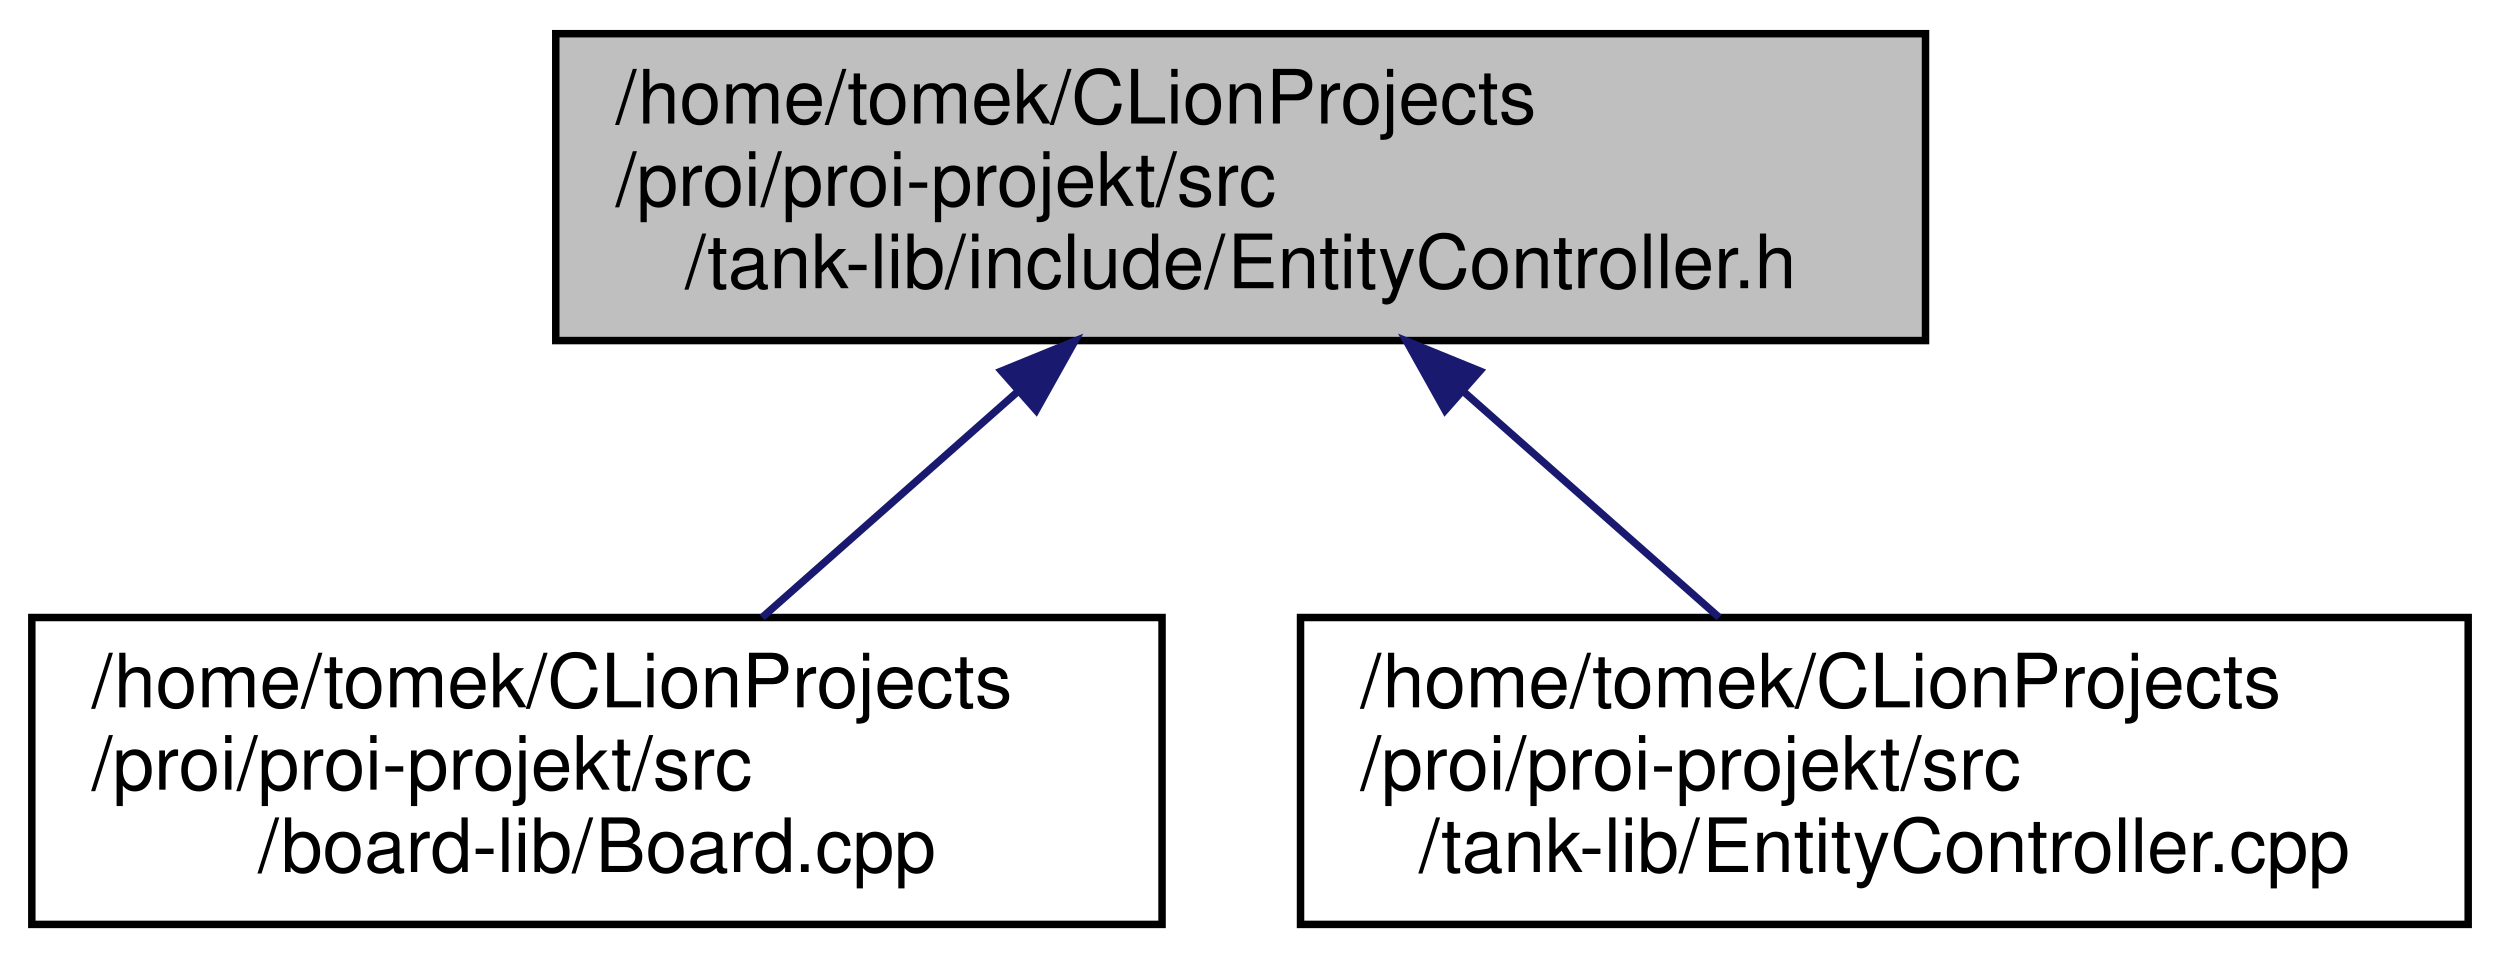
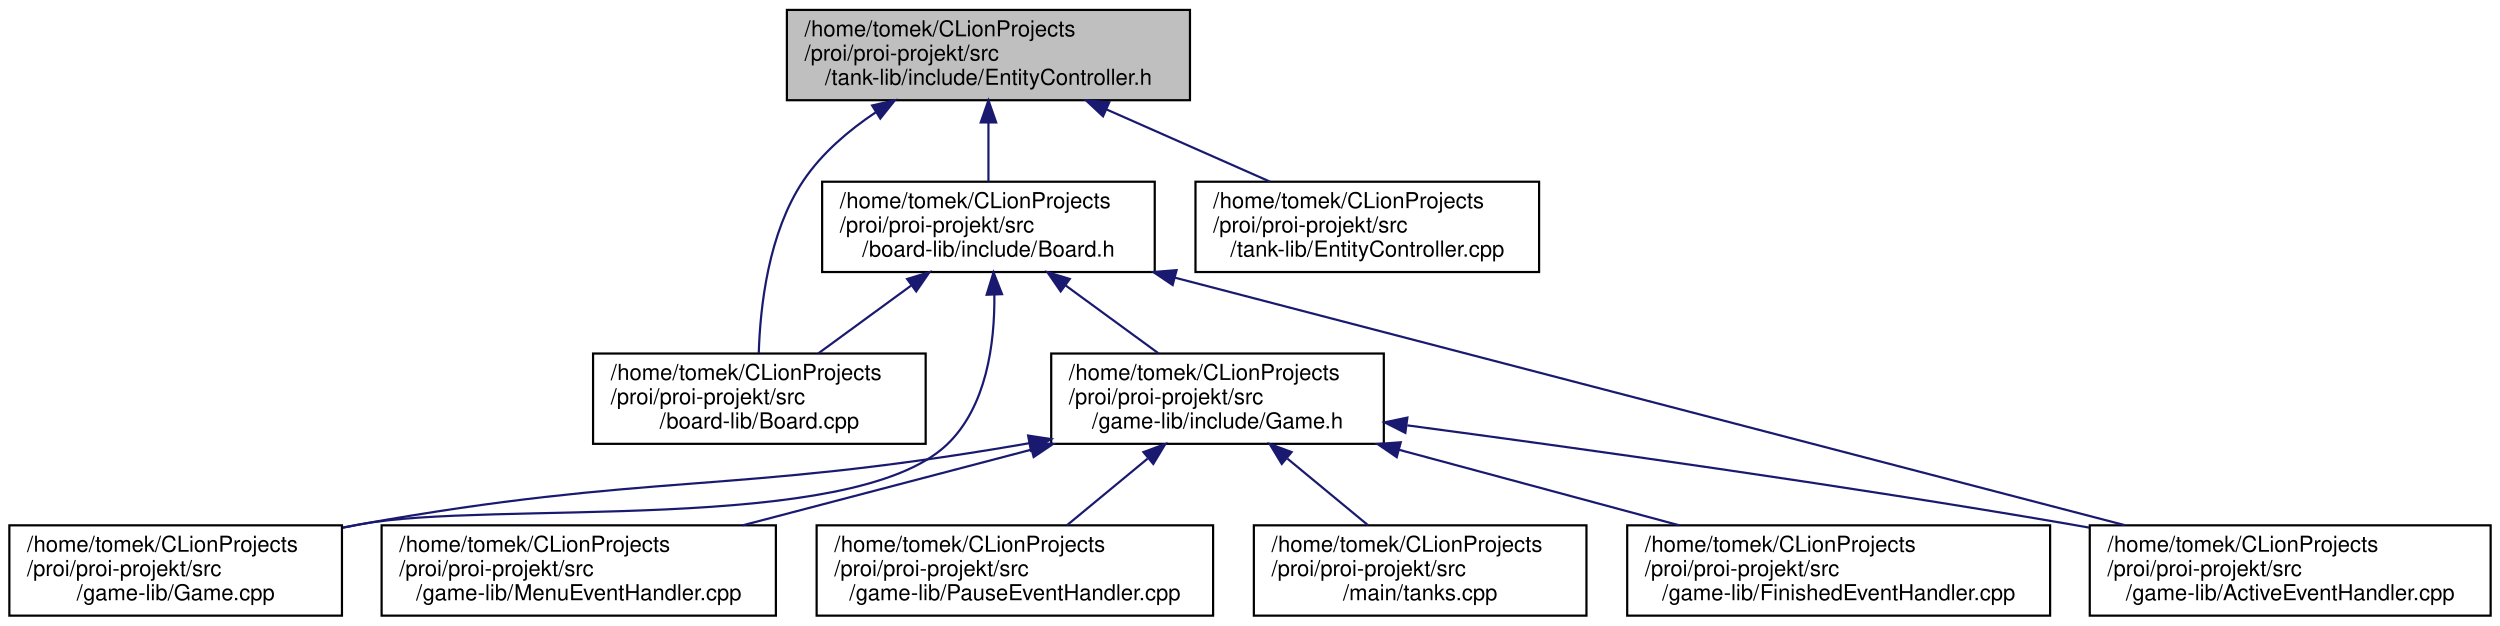
- <svg xmlns="http://www.w3.org/2000/svg" xmlns:xlink="http://www.w3.org/1999/xlink" width="334pt" height="128pt" viewBox="0.00 0.00 333.50 128.00">
-   <g id="graph0" class="graph" transform="scale(1 1) rotate(0) translate(4 124)">
+ <svg xmlns="http://www.w3.org/2000/svg" xmlns:xlink="http://www.w3.org/1999/xlink" width="1135pt" height="284pt" viewBox="0.00 0.00 1134.50 284.00">
+   <g id="graph0" class="graph" transform="scale(1 1) rotate(0) translate(4 280)">
    <g id="node1" class="node">
      <g id="a_node1">
        <a xlink:title=" ">
-           <polygon fill="#bfbfbf" stroke="black" points="70,-78.5 70,-119.5 253,-119.5 253,-78.5 70,-78.5" />
-           <text text-anchor="start" x="78" y="-107.5" font-family="Helvetica,sans-Serif" font-size="10.00">/home/tomek/CLionProjects</text>
-           <text text-anchor="start" x="78" y="-96.5" font-family="Helvetica,sans-Serif" font-size="10.00">/proi/proi-projekt/src</text>
-           <text text-anchor="middle" x="161.5" y="-85.5" font-family="Helvetica,sans-Serif" font-size="10.00">/tank-lib/include/EntityController.h</text>
+           <polygon fill="#bfbfbf" stroke="black" points="353,-234.5 353,-275.5 536,-275.5 536,-234.5 353,-234.5" />
+           <text text-anchor="start" x="361" y="-263.5" font-family="Helvetica,sans-Serif" font-size="10.00">/home/tomek/CLionProjects</text>
+           <text text-anchor="start" x="361" y="-252.5" font-family="Helvetica,sans-Serif" font-size="10.00">/proi/proi-projekt/src</text>
+           <text text-anchor="middle" x="444.5" y="-241.5" font-family="Helvetica,sans-Serif" font-size="10.00">/tank-lib/include/EntityController.h</text>
        </a>
      </g>
    </g>
    <g id="node2" class="node">
      <g id="a_node2">
        <a xlink:href="$_board_8cpp.html" xlink:title=" ">
-           <polygon fill="none" stroke="black" points="0,-0.5 0,-41.5 151,-41.5 151,-0.5 0,-0.5" />
-           <text text-anchor="start" x="8" y="-29.5" font-family="Helvetica,sans-Serif" font-size="10.00">/home/tomek/CLionProjects</text>
-           <text text-anchor="start" x="8" y="-18.5" font-family="Helvetica,sans-Serif" font-size="10.00">/proi/proi-projekt/src</text>
-           <text text-anchor="middle" x="75.5" y="-7.5" font-family="Helvetica,sans-Serif" font-size="10.00">/board-lib/Board.cpp</text>
+           <polygon fill="none" stroke="black" points="265,-78.5 265,-119.5 416,-119.5 416,-78.5 265,-78.5" />
+           <text text-anchor="start" x="273" y="-107.5" font-family="Helvetica,sans-Serif" font-size="10.00">/home/tomek/CLionProjects</text>
+           <text text-anchor="start" x="273" y="-96.5" font-family="Helvetica,sans-Serif" font-size="10.00">/proi/proi-projekt/src</text>
+           <text text-anchor="middle" x="340.5" y="-85.5" font-family="Helvetica,sans-Serif" font-size="10.00">/board-lib/Board.cpp</text>
        </a>
      </g>
    </g>
    <g id="edge1" class="edge">
-       <path fill="none" stroke="midnightblue" d="M131.83,-71.78C120.59,-61.84 107.99,-50.72 97.57,-41.51" />
-       <polygon fill="midnightblue" stroke="midnightblue" points="129.54,-74.43 139.35,-78.43 134.18,-69.18 129.54,-74.43" />
+       <path fill="none" stroke="midnightblue" d="M393.4,-229.06C380.96,-220.76 368.84,-210.41 360.5,-198 344.61,-174.37 340.87,-140.8 340.23,-119.72" />
+       <polygon fill="midnightblue" stroke="midnightblue" points="391.69,-232.12 402.02,-234.47 395.41,-226.19 391.69,-232.12" />
    </g>
    <g id="node3" class="node">
      <g id="a_node3">
-         <a xlink:href="$_entity_controller_8cpp.html" xlink:title=" ">
-           <polygon fill="none" stroke="black" points="169.5,-0.5 169.5,-41.5 325.5,-41.5 325.5,-0.5 169.5,-0.5" />
-           <text text-anchor="start" x="177.5" y="-29.5" font-family="Helvetica,sans-Serif" font-size="10.00">/home/tomek/CLionProjects</text>
-           <text text-anchor="start" x="177.5" y="-18.5" font-family="Helvetica,sans-Serif" font-size="10.00">/proi/proi-projekt/src</text>
-           <text text-anchor="middle" x="247.5" y="-7.5" font-family="Helvetica,sans-Serif" font-size="10.00">/tank-lib/EntityController.cpp</text>
+         <a xlink:href="$_board_8h.html" xlink:title=" ">
+           <polygon fill="none" stroke="black" points="369,-156.5 369,-197.5 520,-197.5 520,-156.5 369,-156.5" />
+           <text text-anchor="start" x="377" y="-185.5" font-family="Helvetica,sans-Serif" font-size="10.00">/home/tomek/CLionProjects</text>
+           <text text-anchor="start" x="377" y="-174.5" font-family="Helvetica,sans-Serif" font-size="10.00">/proi/proi-projekt/src</text>
+           <text text-anchor="middle" x="444.5" y="-163.5" font-family="Helvetica,sans-Serif" font-size="10.00">/board-lib/include/Board.h</text>
        </a>
      </g>
    </g>
    <g id="edge2" class="edge">
-       <path fill="none" stroke="midnightblue" d="M191.17,-71.78C202.41,-61.84 215.01,-50.72 225.43,-41.51" />
-       <polygon fill="midnightblue" stroke="midnightblue" points="188.82,-69.18 183.65,-78.43 193.46,-74.43 188.82,-69.18" />
+       <path fill="none" stroke="midnightblue" d="M444.5,-224.3C444.5,-215.3 444.5,-205.65 444.5,-197.51" />
+       <polygon fill="midnightblue" stroke="midnightblue" points="441,-224.43 444.5,-234.43 448,-224.43 441,-224.43" />
+     </g>
+     <g id="node11" class="node">
+       <g id="a_node11">
+         <a xlink:href="$_entity_controller_8cpp.html" xlink:title=" ">
+           <polygon fill="none" stroke="black" points="538.5,-156.5 538.5,-197.5 694.5,-197.5 694.5,-156.5 538.5,-156.5" />
+           <text text-anchor="start" x="546.5" y="-185.5" font-family="Helvetica,sans-Serif" font-size="10.00">/home/tomek/CLionProjects</text>
+           <text text-anchor="start" x="546.5" y="-174.5" font-family="Helvetica,sans-Serif" font-size="10.00">/proi/proi-projekt/src</text>
+           <text text-anchor="middle" x="616.5" y="-163.5" font-family="Helvetica,sans-Serif" font-size="10.00">/tank-lib/EntityController.cpp</text>
+         </a>
+       </g>
+     </g>
+     <g id="edge13" class="edge">
+       <path fill="none" stroke="midnightblue" d="M498.07,-230.33C521.94,-219.78 549.71,-207.51 572.36,-197.51" />
+       <polygon fill="midnightblue" stroke="midnightblue" points="496.53,-227.19 488.79,-234.43 499.36,-233.59 496.53,-227.19" />
+     </g>
+     <g id="edge3" class="edge">
+       <path fill="none" stroke="midnightblue" d="M409.4,-150.35C395.61,-140.27 380.04,-128.89 367.19,-119.51" />
+       <polygon fill="midnightblue" stroke="midnightblue" points="407.58,-153.35 417.72,-156.43 411.71,-147.7 407.58,-153.35" />
+     </g>
+     <g id="node4" class="node">
+       <g id="a_node4">
+         <a xlink:href="$_active_event_handler_8cpp.html" xlink:title=" ">
+           <polygon fill="none" stroke="black" points="944.5,-0.5 944.5,-41.5 1126.5,-41.5 1126.5,-0.5 944.5,-0.5" />
+           <text text-anchor="start" x="952.5" y="-29.5" font-family="Helvetica,sans-Serif" font-size="10.00">/home/tomek/CLionProjects</text>
+           <text text-anchor="start" x="952.5" y="-18.5" font-family="Helvetica,sans-Serif" font-size="10.00">/proi/proi-projekt/src</text>
+           <text text-anchor="middle" x="1035.5" y="-7.5" font-family="Helvetica,sans-Serif" font-size="10.00">/game-lib/ActiveEventHandler.cpp</text>
+         </a>
+       </g>
+     </g>
+     <g id="edge4" class="edge">
+       <path fill="none" stroke="midnightblue" d="M529.22,-153.92C644.76,-123.82 849.98,-70.34 960.33,-41.59" />
+       <polygon fill="midnightblue" stroke="midnightblue" points="528.14,-150.59 519.35,-156.5 529.91,-157.36 528.14,-150.59" />
+     </g>
+     <g id="node5" class="node">
+       <g id="a_node5">
+         <a xlink:href="$_game_8cpp.html" xlink:title=" ">
+           <polygon fill="none" stroke="black" points="0,-0.5 0,-41.5 151,-41.5 151,-0.5 0,-0.5" />
+           <text text-anchor="start" x="8" y="-29.5" font-family="Helvetica,sans-Serif" font-size="10.00">/home/tomek/CLionProjects</text>
+           <text text-anchor="start" x="8" y="-18.5" font-family="Helvetica,sans-Serif" font-size="10.00">/proi/proi-projekt/src</text>
+           <text text-anchor="middle" x="75.5" y="-7.5" font-family="Helvetica,sans-Serif" font-size="10.00">/game-lib/Game.cpp</text>
+         </a>
+       </g>
+     </g>
+     <g id="edge5" class="edge">
+       <path fill="none" stroke="midnightblue" d="M447.19,-146.15C447.41,-124.15 443.69,-95.18 425.5,-78 382.14,-37.04 218.14,-52.92 159.5,-42 156.85,-41.51 154.15,-40.98 151.43,-40.44" />
+       <polygon fill="midnightblue" stroke="midnightblue" points="443.68,-146.19 446.81,-156.31 450.68,-146.45 443.68,-146.19" />
+     </g>
+     <g id="node6" class="node">
+       <g id="a_node6">
+         <a xlink:href="$_game_8h.html" xlink:title=" ">
+           <polygon fill="none" stroke="black" points="473,-78.5 473,-119.5 624,-119.5 624,-78.5 473,-78.5" />
+           <text text-anchor="start" x="481" y="-107.5" font-family="Helvetica,sans-Serif" font-size="10.00">/home/tomek/CLionProjects</text>
+           <text text-anchor="start" x="481" y="-96.5" font-family="Helvetica,sans-Serif" font-size="10.00">/proi/proi-projekt/src</text>
+           <text text-anchor="middle" x="548.5" y="-85.5" font-family="Helvetica,sans-Serif" font-size="10.00">/game-lib/include/Game.h</text>
+         </a>
+       </g>
+     </g>
+     <g id="edge6" class="edge">
+       <path fill="none" stroke="midnightblue" d="M479.6,-150.35C493.39,-140.27 508.96,-128.89 521.81,-119.51" />
+       <polygon fill="midnightblue" stroke="midnightblue" points="477.29,-147.7 471.28,-156.43 481.42,-153.35 477.29,-147.7" />
+     </g>
+     <g id="edge7" class="edge">
+       <path fill="none" stroke="midnightblue" d="M634.66,-86.88C713.22,-76.42 832.42,-59.75 935.5,-42 938.38,-41.5 941.3,-40.99 944.25,-40.46" />
+       <polygon fill="midnightblue" stroke="midnightblue" points="633.78,-83.47 624.33,-88.25 634.7,-90.41 633.78,-83.47" />
+     </g>
+     <g id="edge9" class="edge">
+       <path fill="none" stroke="midnightblue" d="M462.97,-78.78C461.47,-78.51 459.98,-78.25 458.5,-78 326.56,-55.45 291.26,-65.54 159.5,-42 156.84,-41.53 154.15,-41.02 151.42,-40.49" />
+       <polygon fill="midnightblue" stroke="midnightblue" points="462.51,-82.26 472.98,-80.65 463.8,-75.38 462.51,-82.26" />
+     </g>
+     <g id="node7" class="node">
+       <g id="a_node7">
+         <a xlink:href="$_finished_event_handler_8cpp.html" xlink:title=" ">
+           <polygon fill="none" stroke="black" points="734.5,-0.5 734.5,-41.5 926.5,-41.5 926.5,-0.5 734.5,-0.5" />
+           <text text-anchor="start" x="742.5" y="-29.5" font-family="Helvetica,sans-Serif" font-size="10.00">/home/tomek/CLionProjects</text>
+           <text text-anchor="start" x="742.5" y="-18.5" font-family="Helvetica,sans-Serif" font-size="10.00">/proi/proi-projekt/src</text>
+           <text text-anchor="middle" x="830.5" y="-7.5" font-family="Helvetica,sans-Serif" font-size="10.00">/game-lib/FinishedEventHandler.cpp</text>
+         </a>
+       </g>
+     </g>
+     <g id="edge8" class="edge">
+       <path fill="none" stroke="midnightblue" d="M630.92,-75.79C671.21,-64.93 719.27,-51.98 758.12,-41.51" />
+       <polygon fill="midnightblue" stroke="midnightblue" points="629.87,-72.45 621.12,-78.43 631.69,-79.21 629.87,-72.45" />
+     </g>
+     <g id="node8" class="node">
+       <g id="a_node8">
+         <a xlink:href="$_menu_event_handler_8cpp.html" xlink:title=" ">
+           <polygon fill="none" stroke="black" points="169,-0.5 169,-41.5 348,-41.5 348,-0.5 169,-0.5" />
+           <text text-anchor="start" x="177" y="-29.5" font-family="Helvetica,sans-Serif" font-size="10.00">/home/tomek/CLionProjects</text>
+           <text text-anchor="start" x="177" y="-18.5" font-family="Helvetica,sans-Serif" font-size="10.00">/proi/proi-projekt/src</text>
+           <text text-anchor="middle" x="258.5" y="-7.5" font-family="Helvetica,sans-Serif" font-size="10.00">/game-lib/MenuEventHandler.cpp</text>
+         </a>
+       </g>
+     </g>
+     <g id="edge10" class="edge">
+       <path fill="none" stroke="midnightblue" d="M464,-75.86C422.52,-64.98 372.97,-52 332.93,-41.51" />
+       <polygon fill="midnightblue" stroke="midnightblue" points="463.26,-79.28 473.82,-78.43 465.03,-72.51 463.26,-79.28" />
+     </g>
+     <g id="node9" class="node">
+       <g id="a_node9">
+         <a xlink:href="$_pause_event_handler_8cpp.html" xlink:title=" ">
+           <polygon fill="none" stroke="black" points="366.5,-0.5 366.5,-41.5 546.5,-41.5 546.5,-0.5 366.5,-0.5" />
+           <text text-anchor="start" x="374.5" y="-29.5" font-family="Helvetica,sans-Serif" font-size="10.00">/home/tomek/CLionProjects</text>
+           <text text-anchor="start" x="374.5" y="-18.5" font-family="Helvetica,sans-Serif" font-size="10.00">/proi/proi-projekt/src</text>
+           <text text-anchor="middle" x="456.5" y="-7.5" font-family="Helvetica,sans-Serif" font-size="10.00">/game-lib/PauseEventHandler.cpp</text>
+         </a>
+       </g>
+     </g>
+     <g id="edge11" class="edge">
+       <path fill="none" stroke="midnightblue" d="M516.76,-71.78C504.73,-61.84 491.26,-50.72 480.11,-41.51" />
+       <polygon fill="midnightblue" stroke="midnightblue" points="514.87,-74.76 524.81,-78.43 519.33,-69.36 514.87,-74.76" />
+     </g>
+     <g id="node10" class="node">
+       <g id="a_node10">
+         <a xlink:href="$tanks_8cpp.html" xlink:title=" ">
+           <polygon fill="none" stroke="black" points="565,-0.5 565,-41.5 716,-41.5 716,-0.5 565,-0.5" />
+           <text text-anchor="start" x="573" y="-29.5" font-family="Helvetica,sans-Serif" font-size="10.00">/home/tomek/CLionProjects</text>
+           <text text-anchor="start" x="573" y="-18.5" font-family="Helvetica,sans-Serif" font-size="10.00">/proi/proi-projekt/src</text>
+           <text text-anchor="middle" x="640.5" y="-7.5" font-family="Helvetica,sans-Serif" font-size="10.00">/main/tanks.cpp</text>
+         </a>
+       </g>
+     </g>
+     <g id="edge12" class="edge">
+       <path fill="none" stroke="midnightblue" d="M580.24,-71.78C592.27,-61.84 605.74,-50.72 616.89,-41.51" />
+       <polygon fill="midnightblue" stroke="midnightblue" points="577.67,-69.36 572.19,-78.43 582.13,-74.76 577.67,-69.36" />
    </g>
  </g>
</svg>
